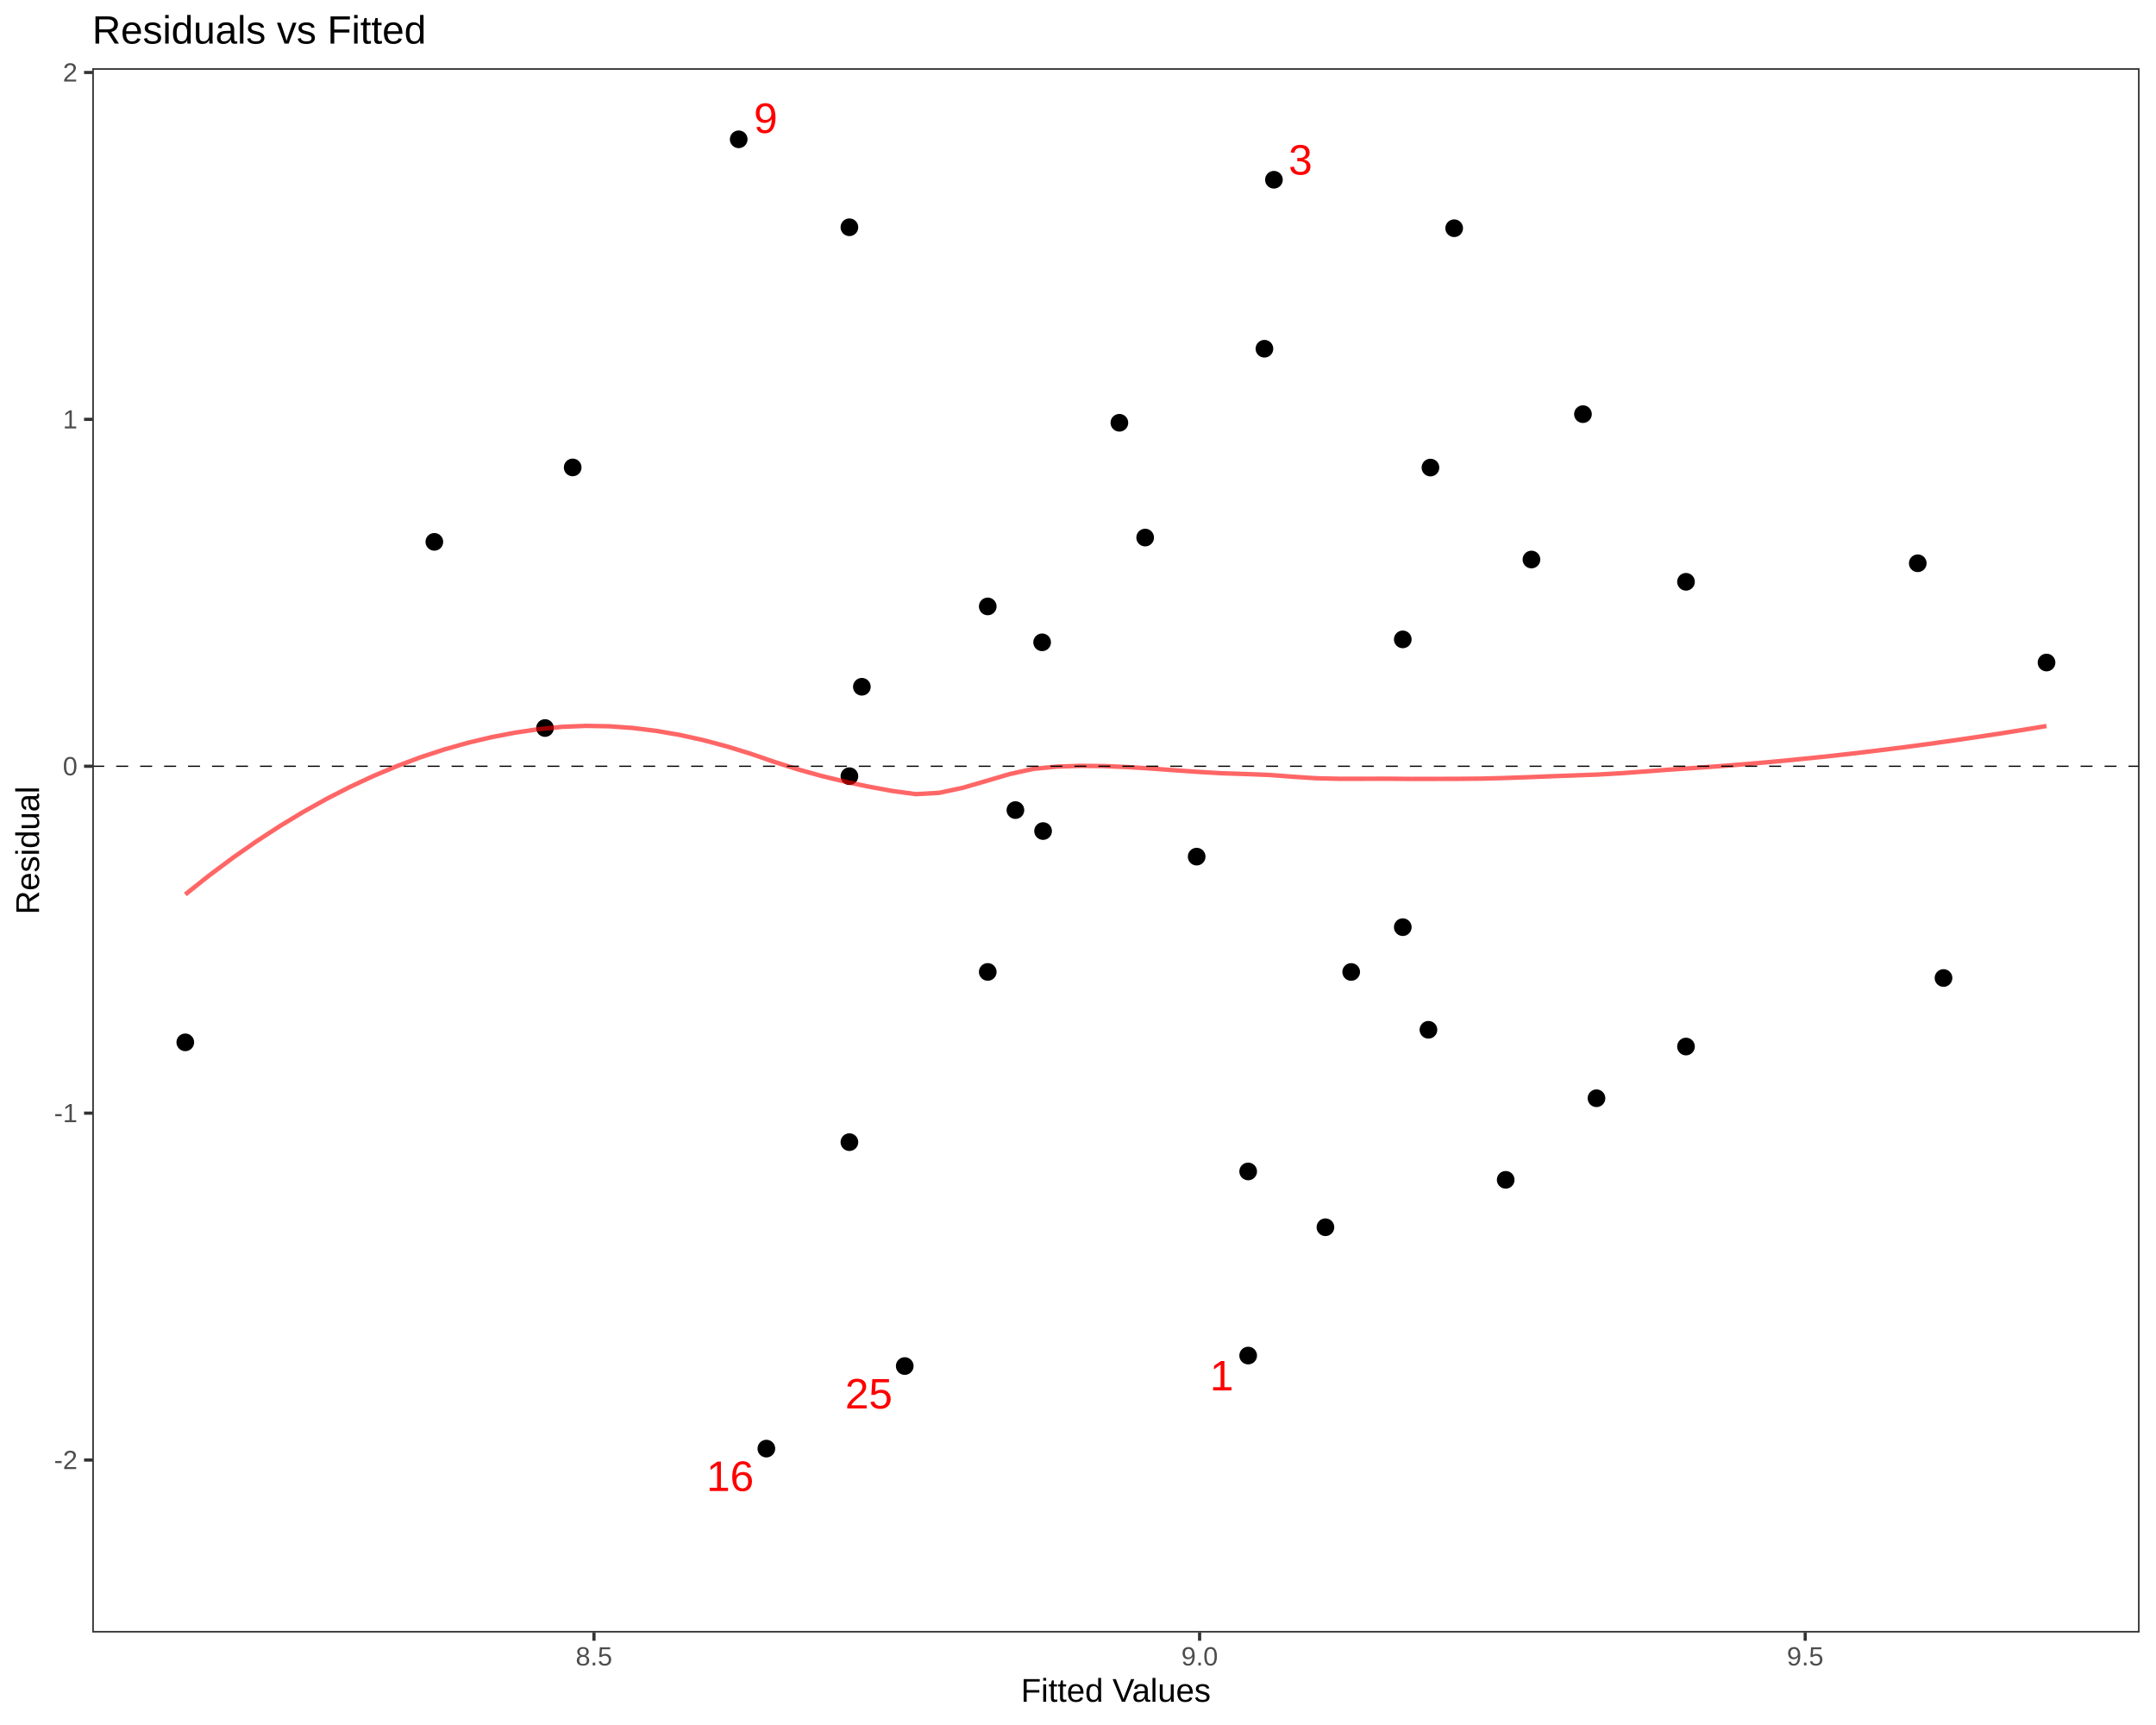
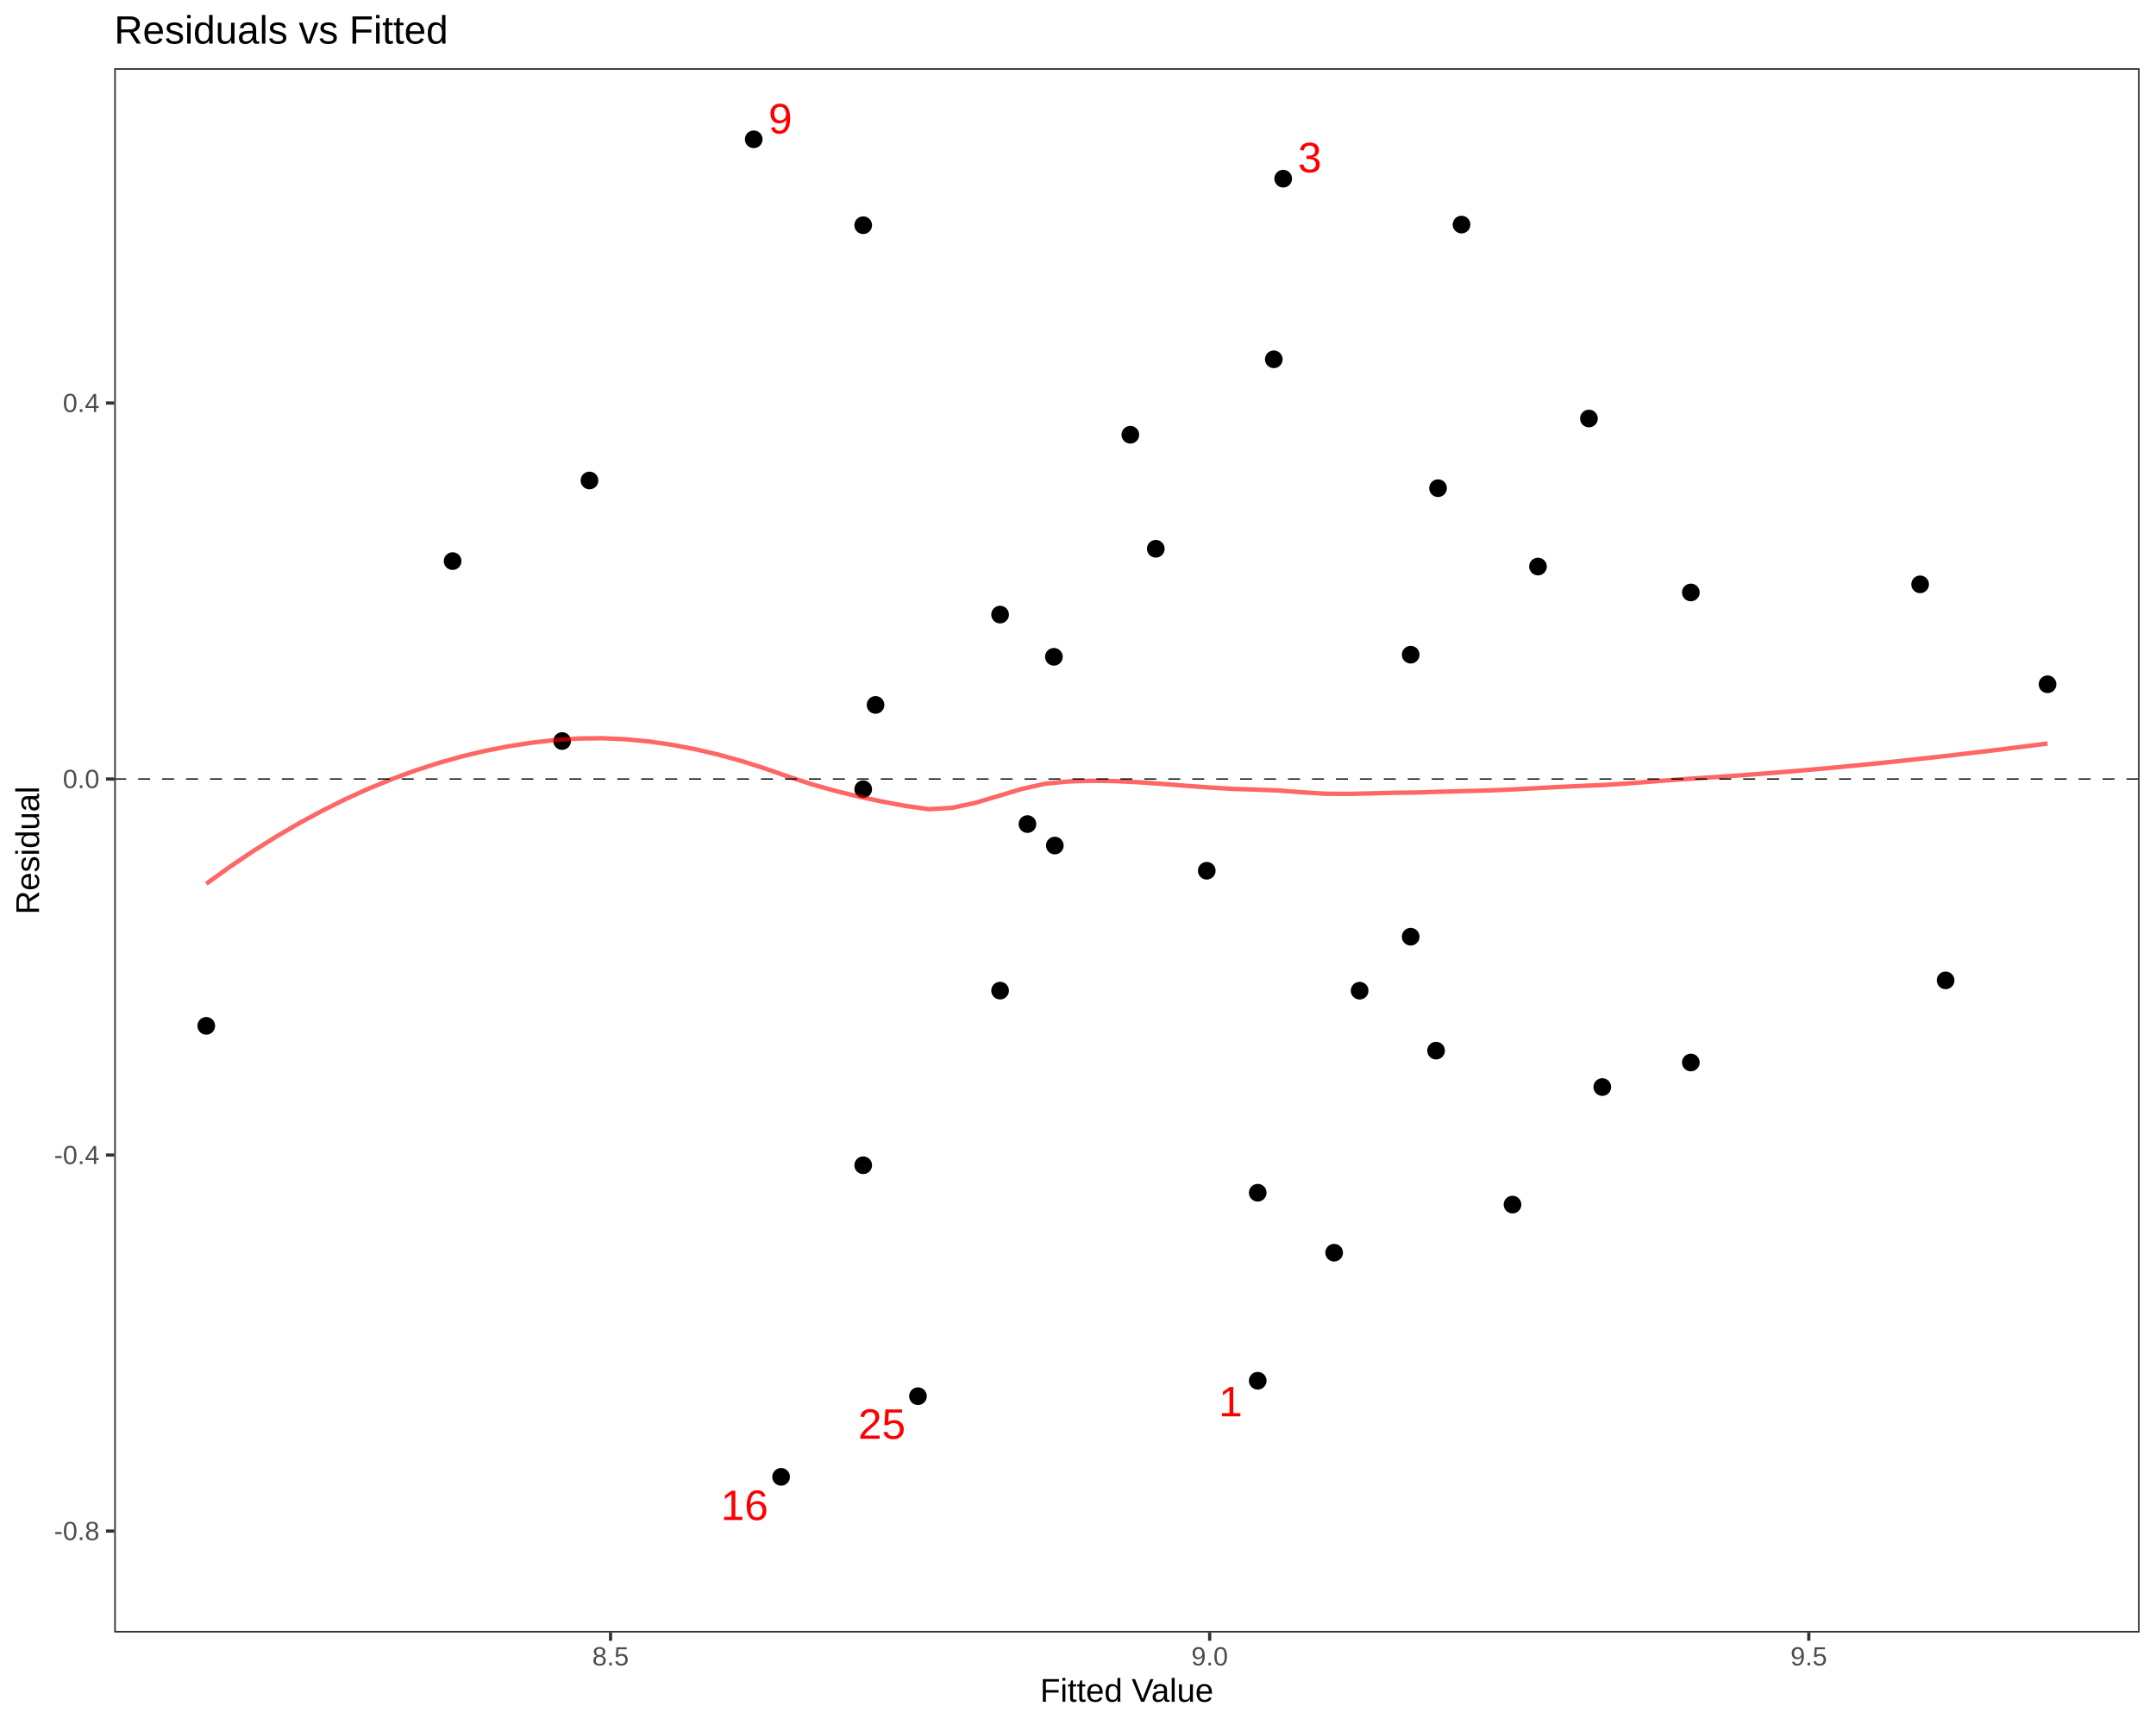
<svg xmlns="http://www.w3.org/2000/svg" viewBox="0 0 720.00 576.00">
  <defs>
    <style type="text/css">
    line, polyline, polygon, path, rect, circle {
      fill: none;
      stroke: #000000;
      stroke-linecap: round;
      stroke-linejoin: round;
      stroke-miterlimit: 10.00;
    }
  </style>
  </defs>
  <rect width="100%" height="100%" style="stroke: none; fill: #FFFFFF;" />
  <rect x="0.00" y="0.00" width="720.00" height="576.00" style="stroke-width: 1.07; stroke: #FFFFFF; fill: #FFFFFF;" />
  <defs>
-     <clipPath id="cpMzAuODF8NzE0LjUyfDU0NS4xM3wyMi43Nw==">
-       <rect x="30.81" y="22.77" width="683.71" height="522.36" />
+     <clipPath id="cpMzguMTR8NzE0LjUyfDU0NS4xM3wyMi43Nw==">
+       <rect x="38.14" y="22.77" width="676.39" height="522.36" />
    </clipPath>
  </defs>
-   <rect x="30.81" y="22.77" width="683.71" height="522.36" style="stroke-width: 1.07; stroke: none; fill: #FFFFFF;" clip-path="url(#cpMzAuODF8NzE0LjUyfDU0NS4xM3wyMi43Nw==)" />
-   <circle cx="416.83" cy="452.64" r="1.95pt" style="stroke-width: 0.71; fill: #000000;" clip-path="url(#cpMzAuODF8NzE0LjUyfDU0NS4xM3wyMi43Nw==)" />
-   <circle cx="502.83" cy="393.96" r="1.95pt" style="stroke-width: 0.71; fill: #000000;" clip-path="url(#cpMzAuODF8NzE0LjUyfDU0NS4xM3wyMi43Nw==)" />
-   <circle cx="425.43" cy="60.02" r="1.95pt" style="stroke-width: 0.71; fill: #000000;" clip-path="url(#cpMzAuODF8NzE0LjUyfDU0NS4xM3wyMi43Nw==)" />
-   <circle cx="485.63" cy="76.21" r="1.95pt" style="stroke-width: 0.71; fill: #000000;" clip-path="url(#cpMzAuODF8NzE0LjUyfDU0NS4xM3wyMi43Nw==)" />
-   <circle cx="477.03" cy="343.86" r="1.95pt" style="stroke-width: 0.71; fill: #000000;" clip-path="url(#cpMzAuODF8NzE0LjUyfDU0NS4xM3wyMi43Nw==)" />
-   <circle cx="528.63" cy="138.29" r="1.95pt" style="stroke-width: 0.71; fill: #000000;" clip-path="url(#cpMzAuODF8NzE0LjUyfDU0NS4xM3wyMi43Nw==)" />
-   <circle cx="563.04" cy="194.27" r="1.95pt" style="stroke-width: 0.71; fill: #000000;" clip-path="url(#cpMzAuODF8NzE0LjUyfDU0NS4xM3wyMi43Nw==)" />
-   <circle cx="191.25" cy="156.08" r="1.95pt" style="stroke-width: 0.71; fill: #000000;" clip-path="url(#cpMzAuODF8NzE0LjUyfDU0NS4xM3wyMi43Nw==)" />
-   <circle cx="246.69" cy="46.52" r="1.95pt" style="stroke-width: 0.71; fill: #000000;" clip-path="url(#cpMzAuODF8NzE0LjUyfDU0NS4xM3wyMi43Nw==)" />
-   <circle cx="287.82" cy="229.32" r="1.95pt" style="stroke-width: 0.71; fill: #000000;" clip-path="url(#cpMzAuODF8NzE0LjUyfDU0NS4xM3wyMi43Nw==)" />
-   <circle cx="683.44" cy="221.23" r="1.95pt" style="stroke-width: 0.71; fill: #000000;" clip-path="url(#cpMzAuODF8NzE0LjUyfDU0NS4xM3wyMi43Nw==)" />
-   <circle cx="451.23" cy="324.55" r="1.95pt" style="stroke-width: 0.71; fill: #000000;" clip-path="url(#cpMzAuODF8NzE0LjUyfDU0NS4xM3wyMi43Nw==)" />
-   <circle cx="563.04" cy="349.45" r="1.95pt" style="stroke-width: 0.71; fill: #000000;" clip-path="url(#cpMzAuODF8NzE0LjUyfDU0NS4xM3wyMi43Nw==)" />
-   <circle cx="640.44" cy="188.08" r="1.95pt" style="stroke-width: 0.71; fill: #000000;" clip-path="url(#cpMzAuODF8NzE0LjUyfDU0NS4xM3wyMi43Nw==)" />
-   <circle cx="468.46" cy="213.50" r="1.95pt" style="stroke-width: 0.71; fill: #000000;" clip-path="url(#cpMzAuODF8NzE0LjUyfDU0NS4xM3wyMi43Nw==)" />
-   <circle cx="255.93" cy="483.71" r="1.95pt" style="stroke-width: 0.71; fill: #000000;" clip-path="url(#cpMzAuODF8NzE0LjUyfDU0NS4xM3wyMi43Nw==)" />
-   <circle cx="283.66" cy="259.18" r="1.95pt" style="stroke-width: 0.71; fill: #000000;" clip-path="url(#cpMzAuODF8NzE0LjUyfDU0NS4xM3wyMi43Nw==)" />
-   <circle cx="348.34" cy="277.50" r="1.95pt" style="stroke-width: 0.71; fill: #000000;" clip-path="url(#cpMzAuODF8NzE0LjUyfDU0NS4xM3wyMi43Nw==)" />
-   <circle cx="533.15" cy="366.72" r="1.95pt" style="stroke-width: 0.71; fill: #000000;" clip-path="url(#cpMzAuODF8NzE0LjUyfDU0NS4xM3wyMi43Nw==)" />
-   <circle cx="422.26" cy="116.45" r="1.95pt" style="stroke-width: 0.71; fill: #000000;" clip-path="url(#cpMzAuODF8NzE0LjUyfDU0NS4xM3wyMi43Nw==)" />
-   <circle cx="382.43" cy="179.50" r="1.95pt" style="stroke-width: 0.71; fill: #000000;" clip-path="url(#cpMzAuODF8NzE0LjUyfDU0NS4xM3wyMi43Nw==)" />
-   <circle cx="416.83" cy="391.16" r="1.95pt" style="stroke-width: 0.71; fill: #000000;" clip-path="url(#cpMzAuODF8NzE0LjUyfDU0NS4xM3wyMi43Nw==)" />
-   <circle cx="283.66" cy="381.38" r="1.95pt" style="stroke-width: 0.71; fill: #000000;" clip-path="url(#cpMzAuODF8NzE0LjUyfDU0NS4xM3wyMi43Nw==)" />
-   <circle cx="329.86" cy="202.49" r="1.95pt" style="stroke-width: 0.71; fill: #000000;" clip-path="url(#cpMzAuODF8NzE0LjUyfDU0NS4xM3wyMi43Nw==)" />
-   <circle cx="302.14" cy="456.14" r="1.95pt" style="stroke-width: 0.71; fill: #000000;" clip-path="url(#cpMzAuODF8NzE0LjUyfDU0NS4xM3wyMi43Nw==)" />
-   <circle cx="649.04" cy="326.57" r="1.95pt" style="stroke-width: 0.71; fill: #000000;" clip-path="url(#cpMzAuODF8NzE0LjUyfDU0NS4xM3wyMi43Nw==)" />
-   <circle cx="477.70" cy="156.13" r="1.95pt" style="stroke-width: 0.71; fill: #000000;" clip-path="url(#cpMzAuODF8NzE0LjUyfDU0NS4xM3wyMi43Nw==)" />
-   <circle cx="511.43" cy="186.83" r="1.95pt" style="stroke-width: 0.71; fill: #000000;" clip-path="url(#cpMzAuODF8NzE0LjUyfDU0NS4xM3wyMi43Nw==)" />
-   <circle cx="399.63" cy="286.04" r="1.95pt" style="stroke-width: 0.71; fill: #000000;" clip-path="url(#cpMzAuODF8NzE0LjUyfDU0NS4xM3wyMi43Nw==)" />
-   <circle cx="373.82" cy="141.17" r="1.95pt" style="stroke-width: 0.71; fill: #000000;" clip-path="url(#cpMzAuODF8NzE0LjUyfDU0NS4xM3wyMi43Nw==)" />
-   <circle cx="283.66" cy="75.89" r="1.95pt" style="stroke-width: 0.71; fill: #000000;" clip-path="url(#cpMzAuODF8NzE0LjUyfDU0NS4xM3wyMi43Nw==)" />
-   <circle cx="145.05" cy="180.93" r="1.95pt" style="stroke-width: 0.71; fill: #000000;" clip-path="url(#cpMzAuODF8NzE0LjUyfDU0NS4xM3wyMi43Nw==)" />
-   <circle cx="329.86" cy="324.54" r="1.95pt" style="stroke-width: 0.71; fill: #000000;" clip-path="url(#cpMzAuODF8NzE0LjUyfDU0NS4xM3wyMi43Nw==)" />
-   <circle cx="348.02" cy="214.48" r="1.95pt" style="stroke-width: 0.71; fill: #000000;" clip-path="url(#cpMzAuODF8NzE0LjUyfDU0NS4xM3wyMi43Nw==)" />
-   <circle cx="442.63" cy="409.79" r="1.95pt" style="stroke-width: 0.71; fill: #000000;" clip-path="url(#cpMzAuODF8NzE0LjUyfDU0NS4xM3wyMi43Nw==)" />
-   <circle cx="182.01" cy="243.10" r="1.95pt" style="stroke-width: 0.71; fill: #000000;" clip-path="url(#cpMzAuODF8NzE0LjUyfDU0NS4xM3wyMi43Nw==)" />
-   <circle cx="468.46" cy="309.59" r="1.95pt" style="stroke-width: 0.71; fill: #000000;" clip-path="url(#cpMzAuODF8NzE0LjUyfDU0NS4xM3wyMi43Nw==)" />
-   <circle cx="61.88" cy="348.05" r="1.95pt" style="stroke-width: 0.71; fill: #000000;" clip-path="url(#cpMzAuODF8NzE0LjUyfDU0NS4xM3wyMi43Nw==)" />
-   <circle cx="339.10" cy="270.50" r="1.95pt" style="stroke-width: 0.71; fill: #000000;" clip-path="url(#cpMzAuODF8NzE0LjUyfDU0NS4xM3wyMi43Nw==)" />
-   <polyline points="61.88,298.66 69.75,292.41 77.62,286.53 85.49,281.03 93.36,275.90 101.22,271.14 109.09,266.74 116.96,262.72 124.83,259.06 132.70,255.76 140.56,252.82 148.43,250.24 156.30,248.02 164.17,246.15 172.03,244.64 179.90,243.48 187.77,242.70 195.64,242.38 203.51,242.52 211.37,243.08 219.24,244.06 227.11,245.42 234.98,247.16 242.84,249.26 250.71,251.69 258.58,254.40 266.45,256.90 274.32,259.09 282.18,260.99 290.05,262.65 297.92,264.10 305.79,265.17 313.66,264.73 321.52,263.06 329.39,260.77 337.26,258.46 345.13,256.72 352.99,255.98 360.86,255.73 368.73,255.81 376.60,256.14 384.47,256.63 392.33,257.20 400.20,257.75 408.07,258.20 415.94,258.46 423.80,258.76 431.67,259.35 439.54,259.87 447.41,260.05 455.28,260.04 463.14,260.02 471.01,260.09 478.88,260.08 486.75,260.06 494.61,259.99 502.48,259.79 510.35,259.51 518.22,259.20 526.09,258.91 533.95,258.62 541.82,258.16 549.69,257.58 557.56,256.99 565.43,256.46 573.29,255.91 581.16,255.30 589.03,254.63 596.90,253.90 604.76,253.12 612.63,252.29 620.50,251.40 628.37,250.45 636.24,249.46 644.10,248.41 651.97,247.31 659.84,246.16 667.71,244.97 675.57,243.72 683.44,242.43 " style="stroke-width: 1.49; stroke: #FF0000; stroke-opacity: 0.60; stroke-linecap: butt;" clip-path="url(#cpMzAuODF8NzE0LjUyfDU0NS4xM3wyMi43Nw==)" />
-   <line x1="30.81" y1="255.86" x2="714.52" y2="255.86" style="stroke-width: 0.43; stroke-dasharray: 4.00,4.00; stroke-linecap: butt;" clip-path="url(#cpMzAuODF8NzE0LjUyfDU0NS4xM3wyMi43Nw==)" />
-   <g clip-path="url(#cpMzAuODF8NzE0LjUyfDU0NS4xM3wyMi43Nw==)">
-     <text x="235.91" y="497.85" style="font-size: 14.23px; fill: #FF0000; font-family: Liberation Sans;" textLength="15.81px" lengthAdjust="spacingAndGlyphs">16</text>
+   <rect x="38.14" y="22.77" width="676.39" height="522.36" style="stroke-width: 1.07; stroke: none; fill: #FFFFFF;" clip-path="url(#cpMzguMTR8NzE0LjUyfDU0NS4xM3wyMi43Nw==)" />
+   <circle cx="420.02" cy="461.05" r="1.95pt" style="stroke-width: 0.71; fill: #000000;" clip-path="url(#cpMzguMTR8NzE0LjUyfDU0NS4xM3wyMi43Nw==)" />
+   <circle cx="505.10" cy="402.23" r="1.95pt" style="stroke-width: 0.71; fill: #000000;" clip-path="url(#cpMzguMTR8NzE0LjUyfDU0NS4xM3wyMi43Nw==)" />
+   <circle cx="428.53" cy="59.66" r="1.95pt" style="stroke-width: 0.71; fill: #000000;" clip-path="url(#cpMzguMTR8NzE0LjUyfDU0NS4xM3wyMi43Nw==)" />
+   <circle cx="488.08" cy="74.99" r="1.95pt" style="stroke-width: 0.71; fill: #000000;" clip-path="url(#cpMzguMTR8NzE0LjUyfDU0NS4xM3wyMi43Nw==)" />
+   <circle cx="479.58" cy="350.82" r="1.95pt" style="stroke-width: 0.71; fill: #000000;" clip-path="url(#cpMzguMTR8NzE0LjUyfDU0NS4xM3wyMi43Nw==)" />
+   <circle cx="530.63" cy="139.75" r="1.95pt" style="stroke-width: 0.71; fill: #000000;" clip-path="url(#cpMzguMTR8NzE0LjUyfDU0NS4xM3wyMi43Nw==)" />
+   <circle cx="564.66" cy="197.83" r="1.95pt" style="stroke-width: 0.71; fill: #000000;" clip-path="url(#cpMzguMTR8NzE0LjUyfDU0NS4xM3wyMi43Nw==)" />
+   <circle cx="196.86" cy="160.44" r="1.95pt" style="stroke-width: 0.71; fill: #000000;" clip-path="url(#cpMzguMTR8NzE0LjUyfDU0NS4xM3wyMi43Nw==)" />
+   <circle cx="251.71" cy="46.52" r="1.95pt" style="stroke-width: 0.71; fill: #000000;" clip-path="url(#cpMzguMTR8NzE0LjUyfDU0NS4xM3wyMi43Nw==)" />
+   <circle cx="292.39" cy="235.38" r="1.95pt" style="stroke-width: 0.71; fill: #000000;" clip-path="url(#cpMzguMTR8NzE0LjUyfDU0NS4xM3wyMi43Nw==)" />
+   <circle cx="683.78" cy="228.49" r="1.95pt" style="stroke-width: 0.71; fill: #000000;" clip-path="url(#cpMzguMTR8NzE0LjUyfDU0NS4xM3wyMi43Nw==)" />
+   <circle cx="454.05" cy="330.80" r="1.95pt" style="stroke-width: 0.71; fill: #000000;" clip-path="url(#cpMzguMTR8NzE0LjUyfDU0NS4xM3wyMi43Nw==)" />
+   <circle cx="564.66" cy="354.78" r="1.95pt" style="stroke-width: 0.71; fill: #000000;" clip-path="url(#cpMzguMTR8NzE0LjUyfDU0NS4xM3wyMi43Nw==)" />
+   <circle cx="641.23" cy="195.12" r="1.95pt" style="stroke-width: 0.71; fill: #000000;" clip-path="url(#cpMzguMTR8NzE0LjUyfDU0NS4xM3wyMi43Nw==)" />
+   <circle cx="471.10" cy="218.61" r="1.95pt" style="stroke-width: 0.71; fill: #000000;" clip-path="url(#cpMzguMTR8NzE0LjUyfDU0NS4xM3wyMi43Nw==)" />
+   <circle cx="260.85" cy="493.14" r="1.95pt" style="stroke-width: 0.71; fill: #000000;" clip-path="url(#cpMzguMTR8NzE0LjUyfDU0NS4xM3wyMi43Nw==)" />
+   <circle cx="288.27" cy="263.54" r="1.95pt" style="stroke-width: 0.71; fill: #000000;" clip-path="url(#cpMzguMTR8NzE0LjUyfDU0NS4xM3wyMi43Nw==)" />
+   <circle cx="352.26" cy="282.34" r="1.95pt" style="stroke-width: 0.71; fill: #000000;" clip-path="url(#cpMzguMTR8NzE0LjUyfDU0NS4xM3wyMi43Nw==)" />
+   <circle cx="535.09" cy="362.98" r="1.95pt" style="stroke-width: 0.71; fill: #000000;" clip-path="url(#cpMzguMTR8NzE0LjUyfDU0NS4xM3wyMi43Nw==)" />
+   <circle cx="425.39" cy="119.98" r="1.95pt" style="stroke-width: 0.71; fill: #000000;" clip-path="url(#cpMzguMTR8NzE0LjUyfDU0NS4xM3wyMi43Nw==)" />
+   <circle cx="385.98" cy="183.24" r="1.95pt" style="stroke-width: 0.71; fill: #000000;" clip-path="url(#cpMzguMTR8NzE0LjUyfDU0NS4xM3wyMi43Nw==)" />
+   <circle cx="420.02" cy="398.27" r="1.95pt" style="stroke-width: 0.71; fill: #000000;" clip-path="url(#cpMzguMTR8NzE0LjUyfDU0NS4xM3wyMi43Nw==)" />
+   <circle cx="288.27" cy="389.09" r="1.95pt" style="stroke-width: 0.71; fill: #000000;" clip-path="url(#cpMzguMTR8NzE0LjUyfDU0NS4xM3wyMi43Nw==)" />
+   <circle cx="333.98" cy="205.22" r="1.95pt" style="stroke-width: 0.71; fill: #000000;" clip-path="url(#cpMzguMTR8NzE0LjUyfDU0NS4xM3wyMi43Nw==)" />
+   <circle cx="306.56" cy="466.21" r="1.95pt" style="stroke-width: 0.71; fill: #000000;" clip-path="url(#cpMzguMTR8NzE0LjUyfDU0NS4xM3wyMi43Nw==)" />
+   <circle cx="649.74" cy="327.36" r="1.95pt" style="stroke-width: 0.71; fill: #000000;" clip-path="url(#cpMzguMTR8NzE0LjUyfDU0NS4xM3wyMi43Nw==)" />
+   <circle cx="480.24" cy="163.01" r="1.95pt" style="stroke-width: 0.71; fill: #000000;" clip-path="url(#cpMzguMTR8NzE0LjUyfDU0NS4xM3wyMi43Nw==)" />
+   <circle cx="513.61" cy="189.18" r="1.95pt" style="stroke-width: 0.71; fill: #000000;" clip-path="url(#cpMzguMTR8NzE0LjUyfDU0NS4xM3wyMi43Nw==)" />
+   <circle cx="403.00" cy="290.75" r="1.95pt" style="stroke-width: 0.71; fill: #000000;" clip-path="url(#cpMzguMTR8NzE0LjUyfDU0NS4xM3wyMi43Nw==)" />
+   <circle cx="377.48" cy="145.17" r="1.95pt" style="stroke-width: 0.71; fill: #000000;" clip-path="url(#cpMzguMTR8NzE0LjUyfDU0NS4xM3wyMi43Nw==)" />
+   <circle cx="288.27" cy="75.20" r="1.95pt" style="stroke-width: 0.71; fill: #000000;" clip-path="url(#cpMzguMTR8NzE0LjUyfDU0NS4xM3wyMi43Nw==)" />
+   <circle cx="151.15" cy="187.36" r="1.95pt" style="stroke-width: 0.71; fill: #000000;" clip-path="url(#cpMzguMTR8NzE0LjUyfDU0NS4xM3wyMi43Nw==)" />
+   <circle cx="333.98" cy="330.78" r="1.95pt" style="stroke-width: 0.71; fill: #000000;" clip-path="url(#cpMzguMTR8NzE0LjUyfDU0NS4xM3wyMi43Nw==)" />
+   <circle cx="351.95" cy="219.32" r="1.95pt" style="stroke-width: 0.71; fill: #000000;" clip-path="url(#cpMzguMTR8NzE0LjUyfDU0NS4xM3wyMi43Nw==)" />
+   <circle cx="445.54" cy="418.29" r="1.95pt" style="stroke-width: 0.71; fill: #000000;" clip-path="url(#cpMzguMTR8NzE0LjUyfDU0NS4xM3wyMi43Nw==)" />
+   <circle cx="187.72" cy="247.44" r="1.95pt" style="stroke-width: 0.71; fill: #000000;" clip-path="url(#cpMzguMTR8NzE0LjUyfDU0NS4xM3wyMi43Nw==)" />
+   <circle cx="471.10" cy="312.78" r="1.95pt" style="stroke-width: 0.71; fill: #000000;" clip-path="url(#cpMzguMTR8NzE0LjUyfDU0NS4xM3wyMi43Nw==)" />
+   <circle cx="68.88" cy="342.55" r="1.95pt" style="stroke-width: 0.71; fill: #000000;" clip-path="url(#cpMzguMTR8NzE0LjUyfDU0NS4xM3wyMi43Nw==)" />
+   <circle cx="343.12" cy="275.17" r="1.95pt" style="stroke-width: 0.71; fill: #000000;" clip-path="url(#cpMzguMTR8NzE0LjUyfDU0NS4xM3wyMi43Nw==)" />
+   <polyline points="68.88,295.10 76.66,289.51 84.45,284.26 92.23,279.37 100.01,274.82 107.80,270.61 115.58,266.75 123.36,263.23 131.15,260.05 138.93,257.20 146.71,254.69 154.50,252.51 162.28,250.67 170.07,249.15 177.85,247.96 185.63,247.10 193.42,246.59 201.20,246.51 208.98,246.85 216.77,247.59 224.55,248.71 232.33,250.20 240.12,252.03 247.90,254.19 255.68,256.67 263.47,259.40 271.25,261.91 279.03,264.10 286.82,266.00 294.60,267.66 302.38,269.11 310.17,270.20 317.95,269.75 325.74,268.06 333.52,265.76 341.30,263.43 349.09,261.68 356.87,260.93 364.65,260.70 372.44,260.82 380.22,261.20 388.00,261.74 395.79,262.35 403.57,262.93 411.35,263.40 419.14,263.65 426.92,263.95 434.70,264.54 442.49,265.03 450.27,265.09 458.05,264.92 465.84,264.71 473.62,264.62 481.40,264.35 489.19,264.15 496.97,263.95 504.76,263.62 512.54,263.21 520.32,262.79 528.11,262.43 535.89,262.10 543.67,261.59 551.46,260.98 559.24,260.38 567.02,259.86 574.81,259.35 582.59,258.80 590.37,258.20 598.16,257.57 605.94,256.89 613.72,256.18 621.51,255.43 629.29,254.65 637.07,253.83 644.86,252.98 652.64,252.10 660.43,251.18 668.21,250.24 675.99,249.27 683.78,248.28 " style="stroke-width: 1.49; stroke: #FF0000; stroke-opacity: 0.60; stroke-linecap: butt;" clip-path="url(#cpMzguMTR8NzE0LjUyfDU0NS4xM3wyMi43Nw==)" />
+   <line x1="38.14" y1="260.12" x2="714.52" y2="260.12" style="stroke-width: 0.43; stroke-dasharray: 4.00,4.00; stroke-linecap: butt;" clip-path="url(#cpMzguMTR8NzE0LjUyfDU0NS4xM3wyMi43Nw==)" />
+   <g clip-path="url(#cpMzguMTR8NzE0LjUyfDU0NS4xM3wyMi43Nw==)">
+     <text x="240.72" y="507.55" style="font-size: 14.23px; fill: #FF0000; font-family: Liberation Sans;" textLength="15.81px" lengthAdjust="spacingAndGlyphs">16</text>
  </g>
-   <g clip-path="url(#cpMzAuODF8NzE0LjUyfDU0NS4xM3wyMi43Nw==)">
-     <text x="251.73" y="44.38" style="font-size: 14.23px; fill: #FF0000; font-family: Liberation Sans;" textLength="7.91px" lengthAdjust="spacingAndGlyphs">9</text>
+   <g clip-path="url(#cpMzguMTR8NzE0LjUyfDU0NS4xM3wyMi43Nw==)">
+     <text x="256.63" y="44.55" style="font-size: 14.23px; fill: #FF0000; font-family: Liberation Sans;" textLength="7.91px" lengthAdjust="spacingAndGlyphs">9</text>
  </g>
-   <g clip-path="url(#cpMzAuODF8NzE0LjUyfDU0NS4xM3wyMi43Nw==)">
-     <text x="282.22" y="470.31" style="font-size: 14.23px; fill: #FF0000; font-family: Liberation Sans;" textLength="15.81px" lengthAdjust="spacingAndGlyphs">25</text>
+   <g clip-path="url(#cpMzguMTR8NzE0LjUyfDU0NS4xM3wyMi43Nw==)">
+     <text x="286.58" y="480.43" style="font-size: 14.23px; fill: #FF0000; font-family: Liberation Sans;" textLength="15.81px" lengthAdjust="spacingAndGlyphs">25</text>
  </g>
-   <g clip-path="url(#cpMzAuODF8NzE0LjUyfDU0NS4xM3wyMi43Nw==)">
-     <text x="404.05" y="464.27" style="font-size: 14.23px; fill: #FF0000; font-family: Liberation Sans;" textLength="7.91px" lengthAdjust="spacingAndGlyphs">1</text>
+   <g clip-path="url(#cpMzguMTR8NzE0LjUyfDU0NS4xM3wyMi43Nw==)">
+     <text x="407.01" y="472.93" style="font-size: 14.23px; fill: #FF0000; font-family: Liberation Sans;" textLength="7.91px" lengthAdjust="spacingAndGlyphs">1</text>
  </g>
-   <g clip-path="url(#cpMzAuODF8NzE0LjUyfDU0NS4xM3wyMi43Nw==)">
-     <text x="430.33" y="58.30" style="font-size: 14.23px; fill: #FF0000; font-family: Liberation Sans;" textLength="7.91px" lengthAdjust="spacingAndGlyphs">3</text>
+   <g clip-path="url(#cpMzguMTR8NzE0LjUyfDU0NS4xM3wyMi43Nw==)">
+     <text x="433.45" y="57.53" style="font-size: 14.23px; fill: #FF0000; font-family: Liberation Sans;" textLength="7.91px" lengthAdjust="spacingAndGlyphs">3</text>
  </g>
-   <rect x="30.81" y="22.77" width="683.71" height="522.36" style="stroke-width: 1.07; stroke: #333333;" clip-path="url(#cpMzAuODF8NzE0LjUyfDU0NS4xM3wyMi43Nw==)" />
+   <rect x="38.14" y="22.77" width="676.39" height="522.36" style="stroke-width: 1.07; stroke: #333333;" clip-path="url(#cpMzguMTR8NzE0LjUyfDU0NS4xM3wyMi43Nw==)" />
  <defs>
    <clipPath id="cpMC4wMHw3MjAuMDB8NTc2LjAwfDAuMDA=">
      <rect x="0.00" y="0.00" width="720.00" height="576.00" />
    </clipPath>
  </defs>
  <g clip-path="url(#cpMC4wMHw3MjAuMDB8NTc2LjAwfDAuMDA=)">
-     <text x="18.06" y="490.54" style="font-size: 8.80px; fill: #4D4D4D; font-family: Liberation Sans;" textLength="7.81px" lengthAdjust="spacingAndGlyphs">-2</text>
+     <text x="18.06" y="514.26" style="font-size: 8.80px; fill: #4D4D4D; font-family: Liberation Sans;" textLength="15.14px" lengthAdjust="spacingAndGlyphs">-0.8</text>
  </g>
  <g clip-path="url(#cpMC4wMHw3MjAuMDB8NTc2LjAwfDAuMDA=)">
-     <text x="18.06" y="374.71" style="font-size: 8.80px; fill: #4D4D4D; font-family: Liberation Sans;" textLength="7.81px" lengthAdjust="spacingAndGlyphs">-1</text>
+     <text x="18.06" y="388.71" style="font-size: 8.80px; fill: #4D4D4D; font-family: Liberation Sans;" textLength="15.14px" lengthAdjust="spacingAndGlyphs">-0.4</text>
  </g>
  <g clip-path="url(#cpMC4wMHw3MjAuMDB8NTc2LjAwfDAuMDA=)">
-     <text x="20.98" y="258.88" style="font-size: 8.80px; fill: #4D4D4D; font-family: Liberation Sans;" textLength="4.89px" lengthAdjust="spacingAndGlyphs">0</text>
+     <text x="20.98" y="263.15" style="font-size: 8.80px; fill: #4D4D4D; font-family: Liberation Sans;" textLength="12.22px" lengthAdjust="spacingAndGlyphs">0.0</text>
  </g>
  <g clip-path="url(#cpMC4wMHw3MjAuMDB8NTc2LjAwfDAuMDA=)">
-     <text x="20.98" y="143.06" style="font-size: 8.80px; fill: #4D4D4D; font-family: Liberation Sans;" textLength="4.89px" lengthAdjust="spacingAndGlyphs">1</text>
+     <text x="20.98" y="137.59" style="font-size: 8.80px; fill: #4D4D4D; font-family: Liberation Sans;" textLength="12.22px" lengthAdjust="spacingAndGlyphs">0.4</text>
+   </g>
+   <polyline points="35.40,511.24 38.14,511.24 " style="stroke-width: 1.07; stroke: #333333; stroke-linecap: butt;" clip-path="url(#cpMC4wMHw3MjAuMDB8NTc2LjAwfDAuMDA=)" />
+   <polyline points="35.40,385.68 38.14,385.68 " style="stroke-width: 1.07; stroke: #333333; stroke-linecap: butt;" clip-path="url(#cpMC4wMHw3MjAuMDB8NTc2LjAwfDAuMDA=)" />
+   <polyline points="35.40,260.12 38.14,260.12 " style="stroke-width: 1.07; stroke: #333333; stroke-linecap: butt;" clip-path="url(#cpMC4wMHw3MjAuMDB8NTc2LjAwfDAuMDA=)" />
+   <polyline points="35.40,134.57 38.14,134.57 " style="stroke-width: 1.07; stroke: #333333; stroke-linecap: butt;" clip-path="url(#cpMC4wMHw3MjAuMDB8NTc2LjAwfDAuMDA=)" />
+   <polyline points="203.89,547.87 203.89,545.13 " style="stroke-width: 1.07; stroke: #333333; stroke-linecap: butt;" clip-path="url(#cpMC4wMHw3MjAuMDB8NTc2LjAwfDAuMDA=)" />
+   <polyline points="403.97,547.87 403.97,545.13 " style="stroke-width: 1.07; stroke: #333333; stroke-linecap: butt;" clip-path="url(#cpMC4wMHw3MjAuMDB8NTc2LjAwfDAuMDA=)" />
+   <polyline points="604.05,547.87 604.05,545.13 " style="stroke-width: 1.07; stroke: #333333; stroke-linecap: butt;" clip-path="url(#cpMC4wMHw3MjAuMDB8NTc2LjAwfDAuMDA=)" />
+   <g clip-path="url(#cpMC4wMHw3MjAuMDB8NTc2LjAwfDAuMDA=)">
+     <text x="197.78" y="556.11" style="font-size: 8.80px; fill: #4D4D4D; font-family: Liberation Sans;" textLength="12.22px" lengthAdjust="spacingAndGlyphs">8.5</text>
  </g>
  <g clip-path="url(#cpMC4wMHw3MjAuMDB8NTc2LjAwfDAuMDA=)">
-     <text x="20.98" y="27.23" style="font-size: 8.80px; fill: #4D4D4D; font-family: Liberation Sans;" textLength="4.89px" lengthAdjust="spacingAndGlyphs">2</text>
-   </g>
-   <polyline points="28.07,487.52 30.81,487.52 " style="stroke-width: 1.07; stroke: #333333; stroke-linecap: butt;" clip-path="url(#cpMC4wMHw3MjAuMDB8NTc2LjAwfDAuMDA=)" />
-   <polyline points="28.07,371.69 30.81,371.69 " style="stroke-width: 1.07; stroke: #333333; stroke-linecap: butt;" clip-path="url(#cpMC4wMHw3MjAuMDB8NTc2LjAwfDAuMDA=)" />
-   <polyline points="28.07,255.86 30.81,255.86 " style="stroke-width: 1.07; stroke: #333333; stroke-linecap: butt;" clip-path="url(#cpMC4wMHw3MjAuMDB8NTc2LjAwfDAuMDA=)" />
-   <polyline points="28.07,140.03 30.81,140.03 " style="stroke-width: 1.07; stroke: #333333; stroke-linecap: butt;" clip-path="url(#cpMC4wMHw3MjAuMDB8NTc2LjAwfDAuMDA=)" />
-   <polyline points="28.07,24.20 30.81,24.20 " style="stroke-width: 1.07; stroke: #333333; stroke-linecap: butt;" clip-path="url(#cpMC4wMHw3MjAuMDB8NTc2LjAwfDAuMDA=)" />
-   <polyline points="198.36,547.87 198.36,545.13 " style="stroke-width: 1.07; stroke: #333333; stroke-linecap: butt;" clip-path="url(#cpMC4wMHw3MjAuMDB8NTc2LjAwfDAuMDA=)" />
-   <polyline points="400.61,547.87 400.61,545.13 " style="stroke-width: 1.07; stroke: #333333; stroke-linecap: butt;" clip-path="url(#cpMC4wMHw3MjAuMDB8NTc2LjAwfDAuMDA=)" />
-   <polyline points="602.85,547.87 602.85,545.13 " style="stroke-width: 1.07; stroke: #333333; stroke-linecap: butt;" clip-path="url(#cpMC4wMHw3MjAuMDB8NTc2LjAwfDAuMDA=)" />
-   <g clip-path="url(#cpMC4wMHw3MjAuMDB8NTc2LjAwfDAuMDA=)">
-     <text x="192.25" y="556.11" style="font-size: 8.80px; fill: #4D4D4D; font-family: Liberation Sans;" textLength="12.22px" lengthAdjust="spacingAndGlyphs">8.5</text>
+     <text x="397.86" y="556.11" style="font-size: 8.80px; fill: #4D4D4D; font-family: Liberation Sans;" textLength="12.22px" lengthAdjust="spacingAndGlyphs">9.0</text>
  </g>
  <g clip-path="url(#cpMC4wMHw3MjAuMDB8NTc2LjAwfDAuMDA=)">
-     <text x="394.50" y="556.11" style="font-size: 8.80px; fill: #4D4D4D; font-family: Liberation Sans;" textLength="12.22px" lengthAdjust="spacingAndGlyphs">9.0</text>
+     <text x="597.94" y="556.11" style="font-size: 8.80px; fill: #4D4D4D; font-family: Liberation Sans;" textLength="12.22px" lengthAdjust="spacingAndGlyphs">9.5</text>
  </g>
  <g clip-path="url(#cpMC4wMHw3MjAuMDB8NTc2LjAwfDAuMDA=)">
-     <text x="596.74" y="556.11" style="font-size: 8.80px; fill: #4D4D4D; font-family: Liberation Sans;" textLength="12.22px" lengthAdjust="spacingAndGlyphs">9.5</text>
-   </g>
-   <g clip-path="url(#cpMC4wMHw3MjAuMDB8NTc2LjAwfDAuMDA=)">
-     <text x="340.94" y="568.24" style="font-size: 11.00px; font-family: Liberation Sans;" textLength="63.44px" lengthAdjust="spacingAndGlyphs">Fitted Values</text>
+     <text x="347.36" y="568.24" style="font-size: 11.00px; font-family: Liberation Sans;" textLength="57.94px" lengthAdjust="spacingAndGlyphs">Fitted Value</text>
  </g>
  <g clip-path="url(#cpMC4wMHw3MjAuMDB8NTc2LjAwfDAuMDA=)">
    <text transform="translate(13.04,305.36) rotate(-90)" style="font-size: 11.00px; font-family: Liberation Sans;" textLength="42.81px" lengthAdjust="spacingAndGlyphs">Residual</text>
  </g>
  <g clip-path="url(#cpMC4wMHw3MjAuMDB8NTc2LjAwfDAuMDA=)">
-     <text x="30.81" y="14.56" style="font-size: 13.20px; font-family: Liberation Sans;" textLength="111.38px" lengthAdjust="spacingAndGlyphs">Residuals vs Fitted</text>
+     <text x="38.14" y="14.56" style="font-size: 13.20px; font-family: Liberation Sans;" textLength="111.38px" lengthAdjust="spacingAndGlyphs">Residuals vs Fitted</text>
  </g>
</svg>
